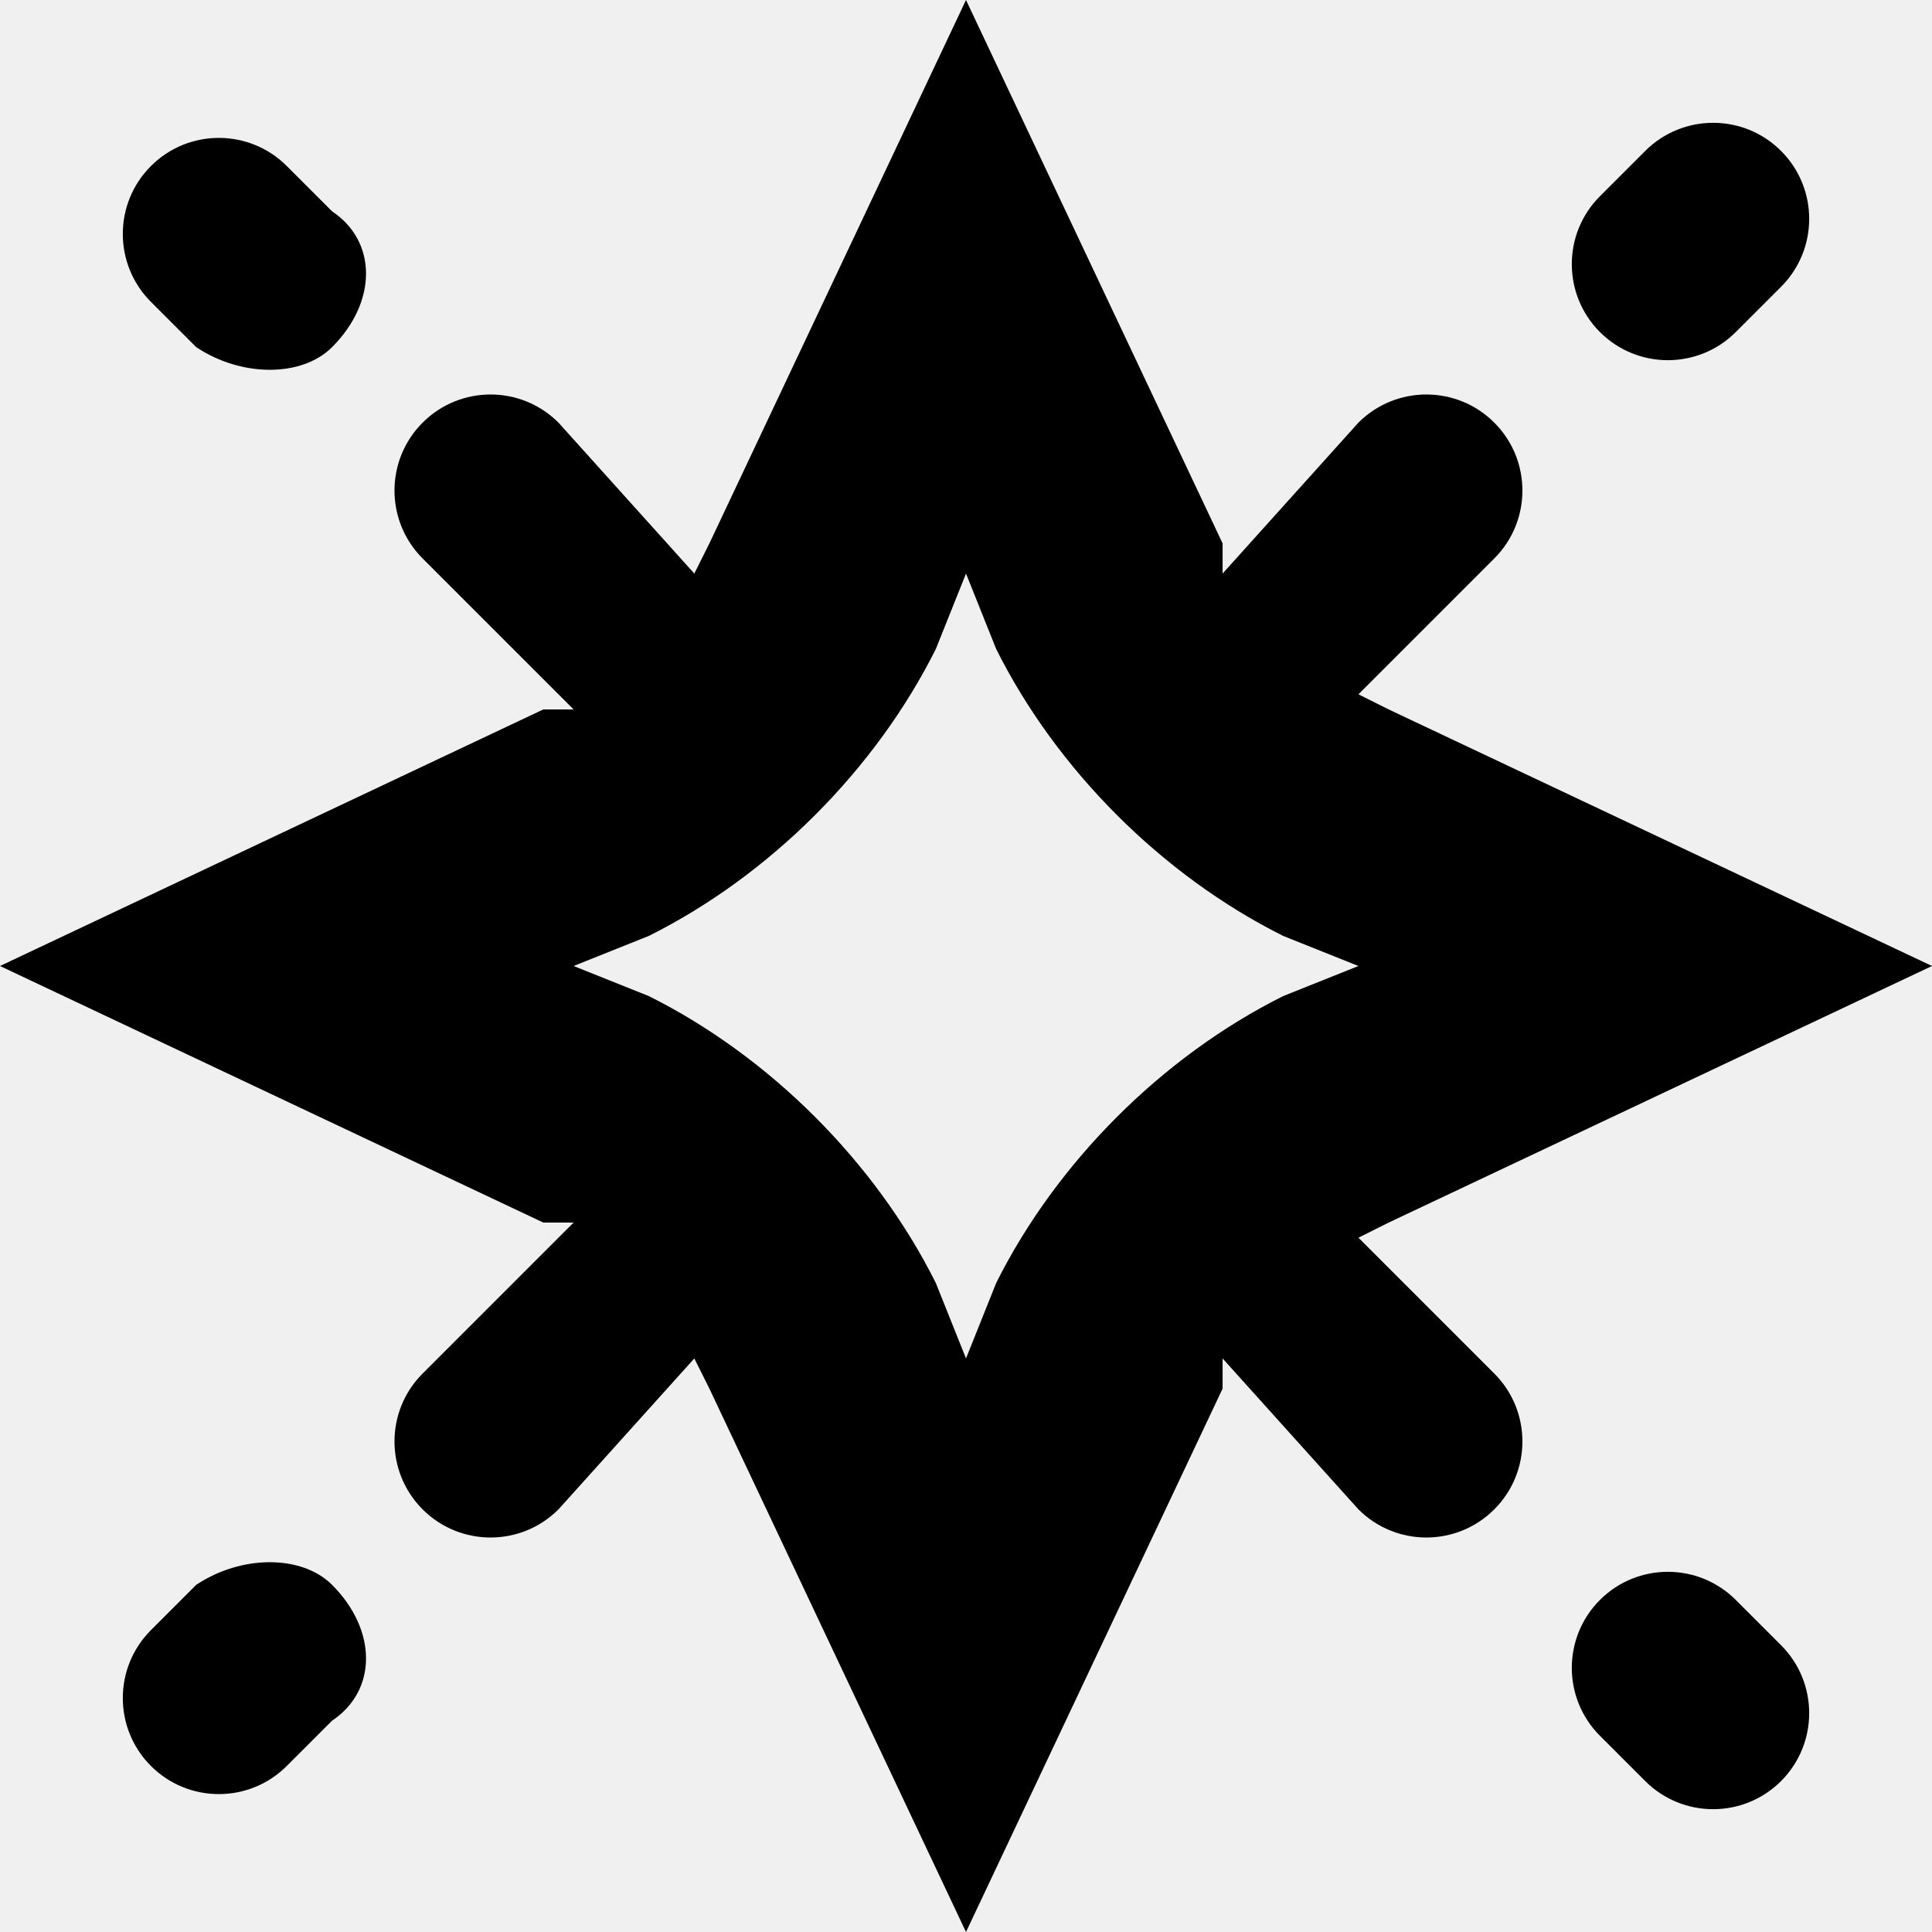
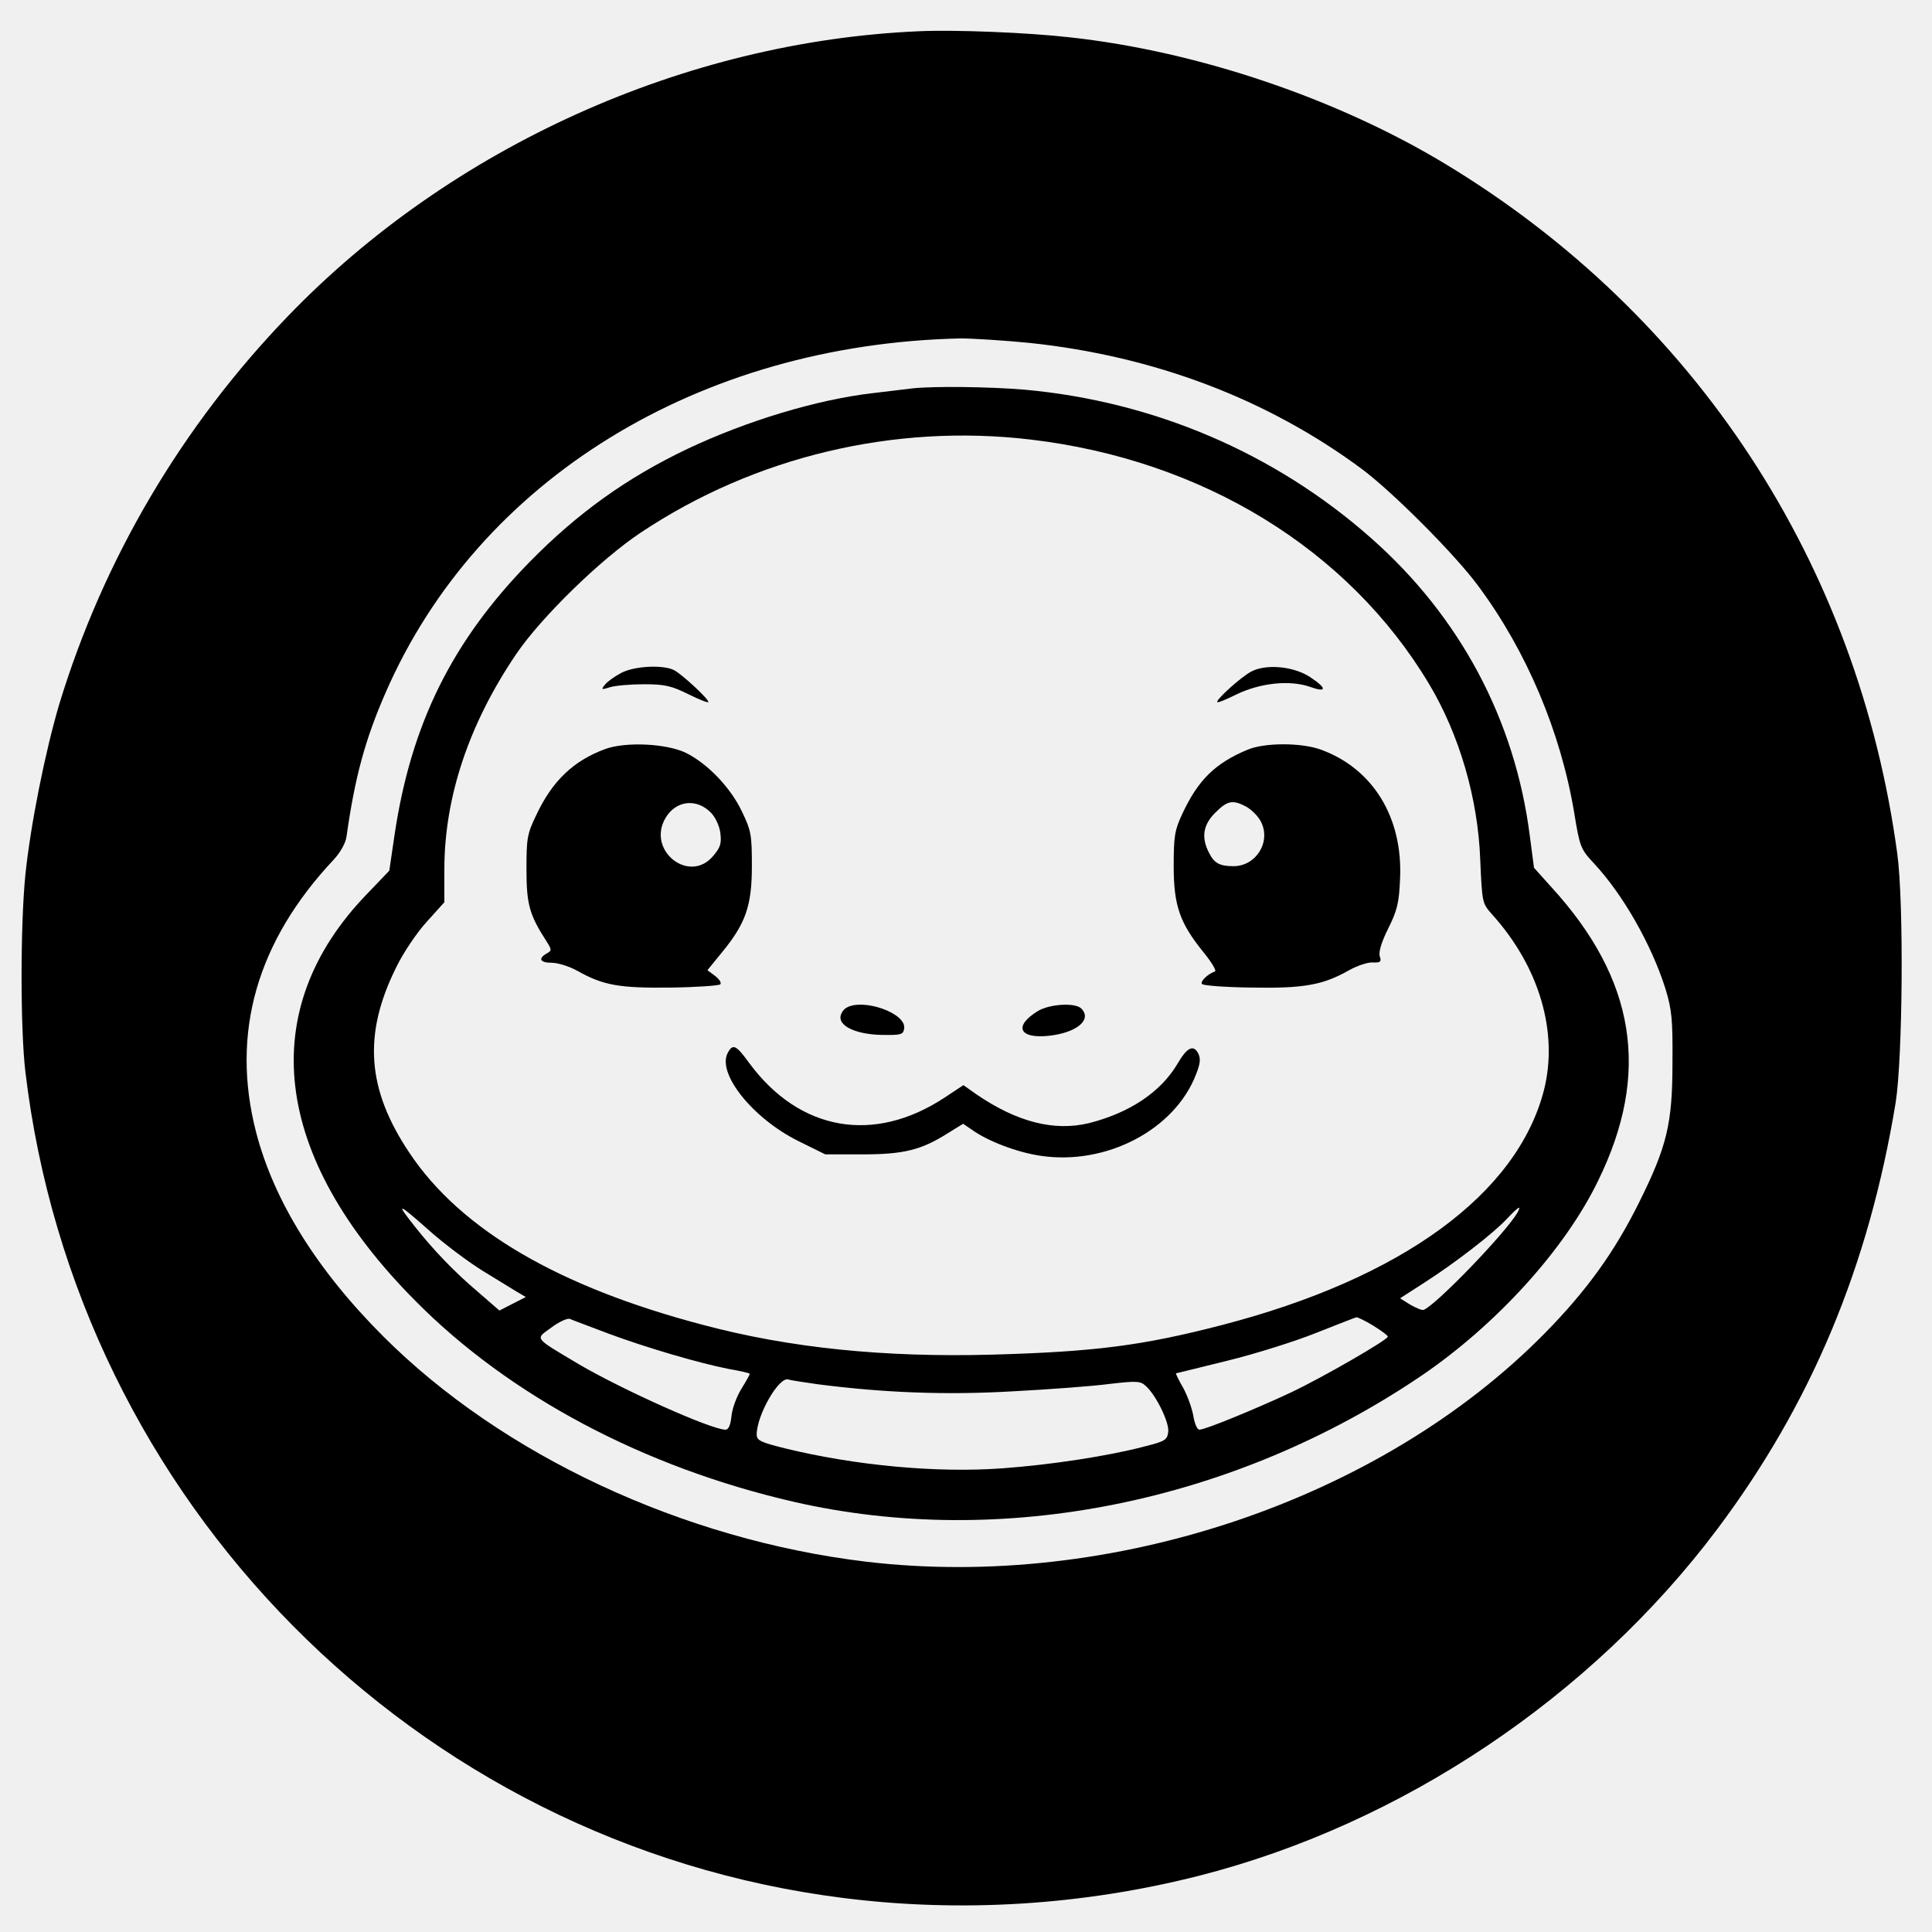
- <svg xmlns="http://www.w3.org/2000/svg" viewBox="0 0 128 128">
-   <path fill-rule="evenodd" d="M81 36 64 0 47 36l-1 2-9-10a6 6 0 0 0-9 9l10 10h-2L0 64l36 17h2L28 91a6 6 0 1 0 9 9l9-10 1 2 17 36 17-36v-2l9 10a6 6 0 1 0 9-9l-9-9 2-1 36-17-36-17-2-1 9-9a6 6 0 1 0-9-9l-9 10v-2Zm-17 2-2 5c-4 8-11 15-19 19l-5 2 5 2c8 4 15 11 19 19l2 5 2-5c4-8 11-15 19-19l5-2-5-2c-8-4-15-11-19-19l-2-5Z" clip-rule="evenodd" />
-   <path d="M118 19a6 6 0 0 0-9-9l-3 3a6 6 0 1 0 9 9l3-3Zm-96 4c-2 2-6 2-9 0l-3-3a6 6 0 1 1 9-9l3 3c3 2 3 6 0 9Zm0 82c-2-2-6-2-9 0l-3 3a6 6 0 1 0 9 9l3-3c3-2 3-6 0-9Zm96 4a6 6 0 0 1-9 9l-3-3a6 6 0 1 1 9-9l3 3Z" />
-   <style>path{fill:#000}@media (prefers-color-scheme:dark){path{fill:#fff}}</style>
+ <svg xmlns="http://www.w3.org/2000/svg" version="1.0" width="600pt" height="600pt" viewBox="0 0 600 600" preserveAspectRatio="xMidYMid meet">
+   <g transform="translate(0,600) scale(0.1,-0.1)" fill="#000000" stroke="none">
+     <path d="M2855 5903 c-727 -31 -1454 -359 -1960 -884 -331 -343 -574 -756 -711 -1206 -44 -149 -89 -374 -105 -528 -16 -157 -16 -483 0 -615 159 -1333 1210 -2396 2537 -2564 368 -47 748 -23 1109 69 627 160 1216 554 1608 1076 291 388 470 814 554 1324 22 137 26 623 5 775 -122 901 -627 1671 -1402 2140 -337 204 -772 351 -1167 394 -130 15 -358 24 -468 19z m343 -968 c387 -41 738 -174 1032 -392 95 -71 289 -265 361 -363 150 -202 256 -453 298 -705 17 -105 20 -112 60 -155 91 -97 180 -254 223 -390 20 -66 23 -94 22 -230 0 -190 -17 -260 -104 -435 -76 -153 -162 -273 -294 -407 -510 -517 -1345 -798 -2106 -708 -568 68 -1130 330 -1500 700 -207 207 -340 422 -395 635 -79 308 3 592 242 846 20 22 36 50 39 70 26 185 58 303 122 449 288 660 972 1081 1785 1099 37 0 134 -6 215 -14z" />
+     <path d="M2835 4794 c-16 -2 -73 -9 -125 -15 -173 -20 -391 -86 -575 -173 -187 -89 -341 -199 -490 -351 -241 -246 -369 -504 -420 -850 l-16 -109 -68 -71 c-350 -361 -297 -816 149 -1265 293 -296 710 -517 1175 -624 646 -148 1367 -3 1950 392 232 158 445 392 548 605 164 334 117 626 -146 913 l-53 59 -13 99 c-46 361 -217 681 -492 924 -299 265 -676 426 -1079 462 -109 9 -279 11 -345 4z m365 -159 c535 -63 988 -341 1238 -759 94 -157 152 -355 159 -546 6 -135 6 -135 37 -170 147 -163 206 -366 161 -545 -83 -323 -441 -585 -1000 -730 -247 -64 -394 -83 -715 -92 -336 -9 -628 21 -895 92 -450 118 -754 296 -913 534 -133 198 -145 368 -42 576 21 44 64 108 95 142 l55 61 0 102 c0 224 76 452 224 670 77 113 261 293 386 376 354 236 787 339 1210 289z m-1702 -2581 c42 -26 90 -55 106 -65 l29 -17 -41 -21 -41 -21 -68 59 c-73 62 -136 128 -194 201 -61 77 -55 76 40 -8 50 -45 127 -102 169 -128z m3215 181 c-35 -62 -255 -290 -292 -303 -5 -2 -23 6 -41 16 l-32 20 73 47 c97 62 216 154 258 199 37 39 47 45 34 21z m-2825 -376 c118 -44 282 -92 373 -110 35 -6 65 -13 67 -15 2 -1 -9 -20 -23 -43 -15 -23 -30 -61 -33 -86 -3 -30 -9 -45 -19 -45 -44 0 -320 124 -455 203 -142 85 -137 77 -86 114 24 18 50 30 58 27 8 -4 61 -23 118 -45z m2377 24 c25 -16 45 -30 45 -34 0 -10 -201 -126 -300 -173 -111 -52 -267 -116 -285 -116 -7 0 -15 18 -19 43 -4 23 -18 62 -31 86 -14 24 -24 45 -23 46 2 0 73 18 159 39 86 21 210 60 275 86 66 26 122 48 126 49 4 1 28 -11 53 -26z m-1725 -182 c202 -26 395 -34 603 -22 114 6 250 16 302 23 85 10 97 9 113 -6 32 -28 74 -114 70 -143 -3 -25 -10 -29 -73 -45 -114 -30 -291 -57 -442 -68 -206 -15 -458 9 -675 62 -77 19 -88 25 -88 43 0 60 69 180 98 171 9 -3 51 -9 92 -15z" />
+     <path d="M1929 3910 c-19 -10 -42 -26 -50 -36 -13 -16 -12 -17 16 -8 17 5 64 9 105 9 65 0 85 -5 138 -31 34 -17 62 -28 62 -24 0 10 -83 87 -107 99 -34 17 -123 13 -164 -9z" />
+     <path d="M3885 3914 c-31 -17 -105 -83 -105 -94 0 -4 27 7 59 23 74 36 166 46 229 24 53 -19 54 -5 1 30 -51 34 -138 42 -184 17z" />
+     <path d="M1880 3674 c-98 -36 -164 -98 -214 -204 -29 -60 -31 -73 -31 -170 0 -108 9 -141 62 -223 17 -27 17 -29 1 -38 -28 -16 -21 -29 16 -29 18 0 54 -11 79 -25 80 -45 130 -54 289 -52 80 1 150 6 155 10 4 5 -3 16 -16 26 l-24 18 44 54 c75 91 94 146 94 269 0 97 -2 110 -31 170 -35 74 -107 149 -174 182 -60 29 -186 35 -250 12z m328 -198 c13 -13 26 -40 29 -62 4 -33 1 -45 -22 -72 -74 -89 -208 17 -148 118 32 54 96 62 141 16z" />
+     <path d="M3875 3672 c-101 -42 -154 -94 -203 -199 -24 -51 -27 -70 -27 -163 0 -123 19 -177 94 -269 24 -30 40 -56 34 -58 -23 -8 -47 -32 -40 -39 5 -5 74 -10 155 -11 161 -3 221 8 302 54 25 14 58 25 73 24 24 -1 28 2 22 19 -4 13 5 44 26 86 28 56 34 80 37 155 9 190 -84 342 -246 401 -61 22 -174 22 -227 0z m-5 -177 c16 -9 37 -29 46 -47 32 -62 -15 -138 -85 -138 -43 0 -60 9 -76 41 -25 48 -19 87 19 125 38 38 54 41 96 19z" />
+     <path d="M2628 2870 c-10 -6 -18 -20 -18 -30 0 -30 55 -53 130 -54 59 -1 65 1 68 20 7 48 -129 95 -180 64z" />
+     <path d="M3223 2860 c-75 -46 -59 -86 32 -77 88 9 138 50 103 85 -19 19 -99 14 -135 -8z" />
+     <path d="M2260 2730 c-34 -64 78 -203 218 -273 l85 -42 116 0 c129 0 183 14 265 66 l47 29 28 -19 c49 -35 138 -69 210 -80 205 -32 420 80 486 254 13 33 14 48 6 64 -15 28 -35 18 -65 -34 -52 -87 -148 -151 -274 -183 -108 -26 -223 3 -349 89 l-41 29 -59 -39 c-219 -144 -449 -104 -605 106 -42 58 -52 63 -68 33z" />
+   </g>
</svg>
